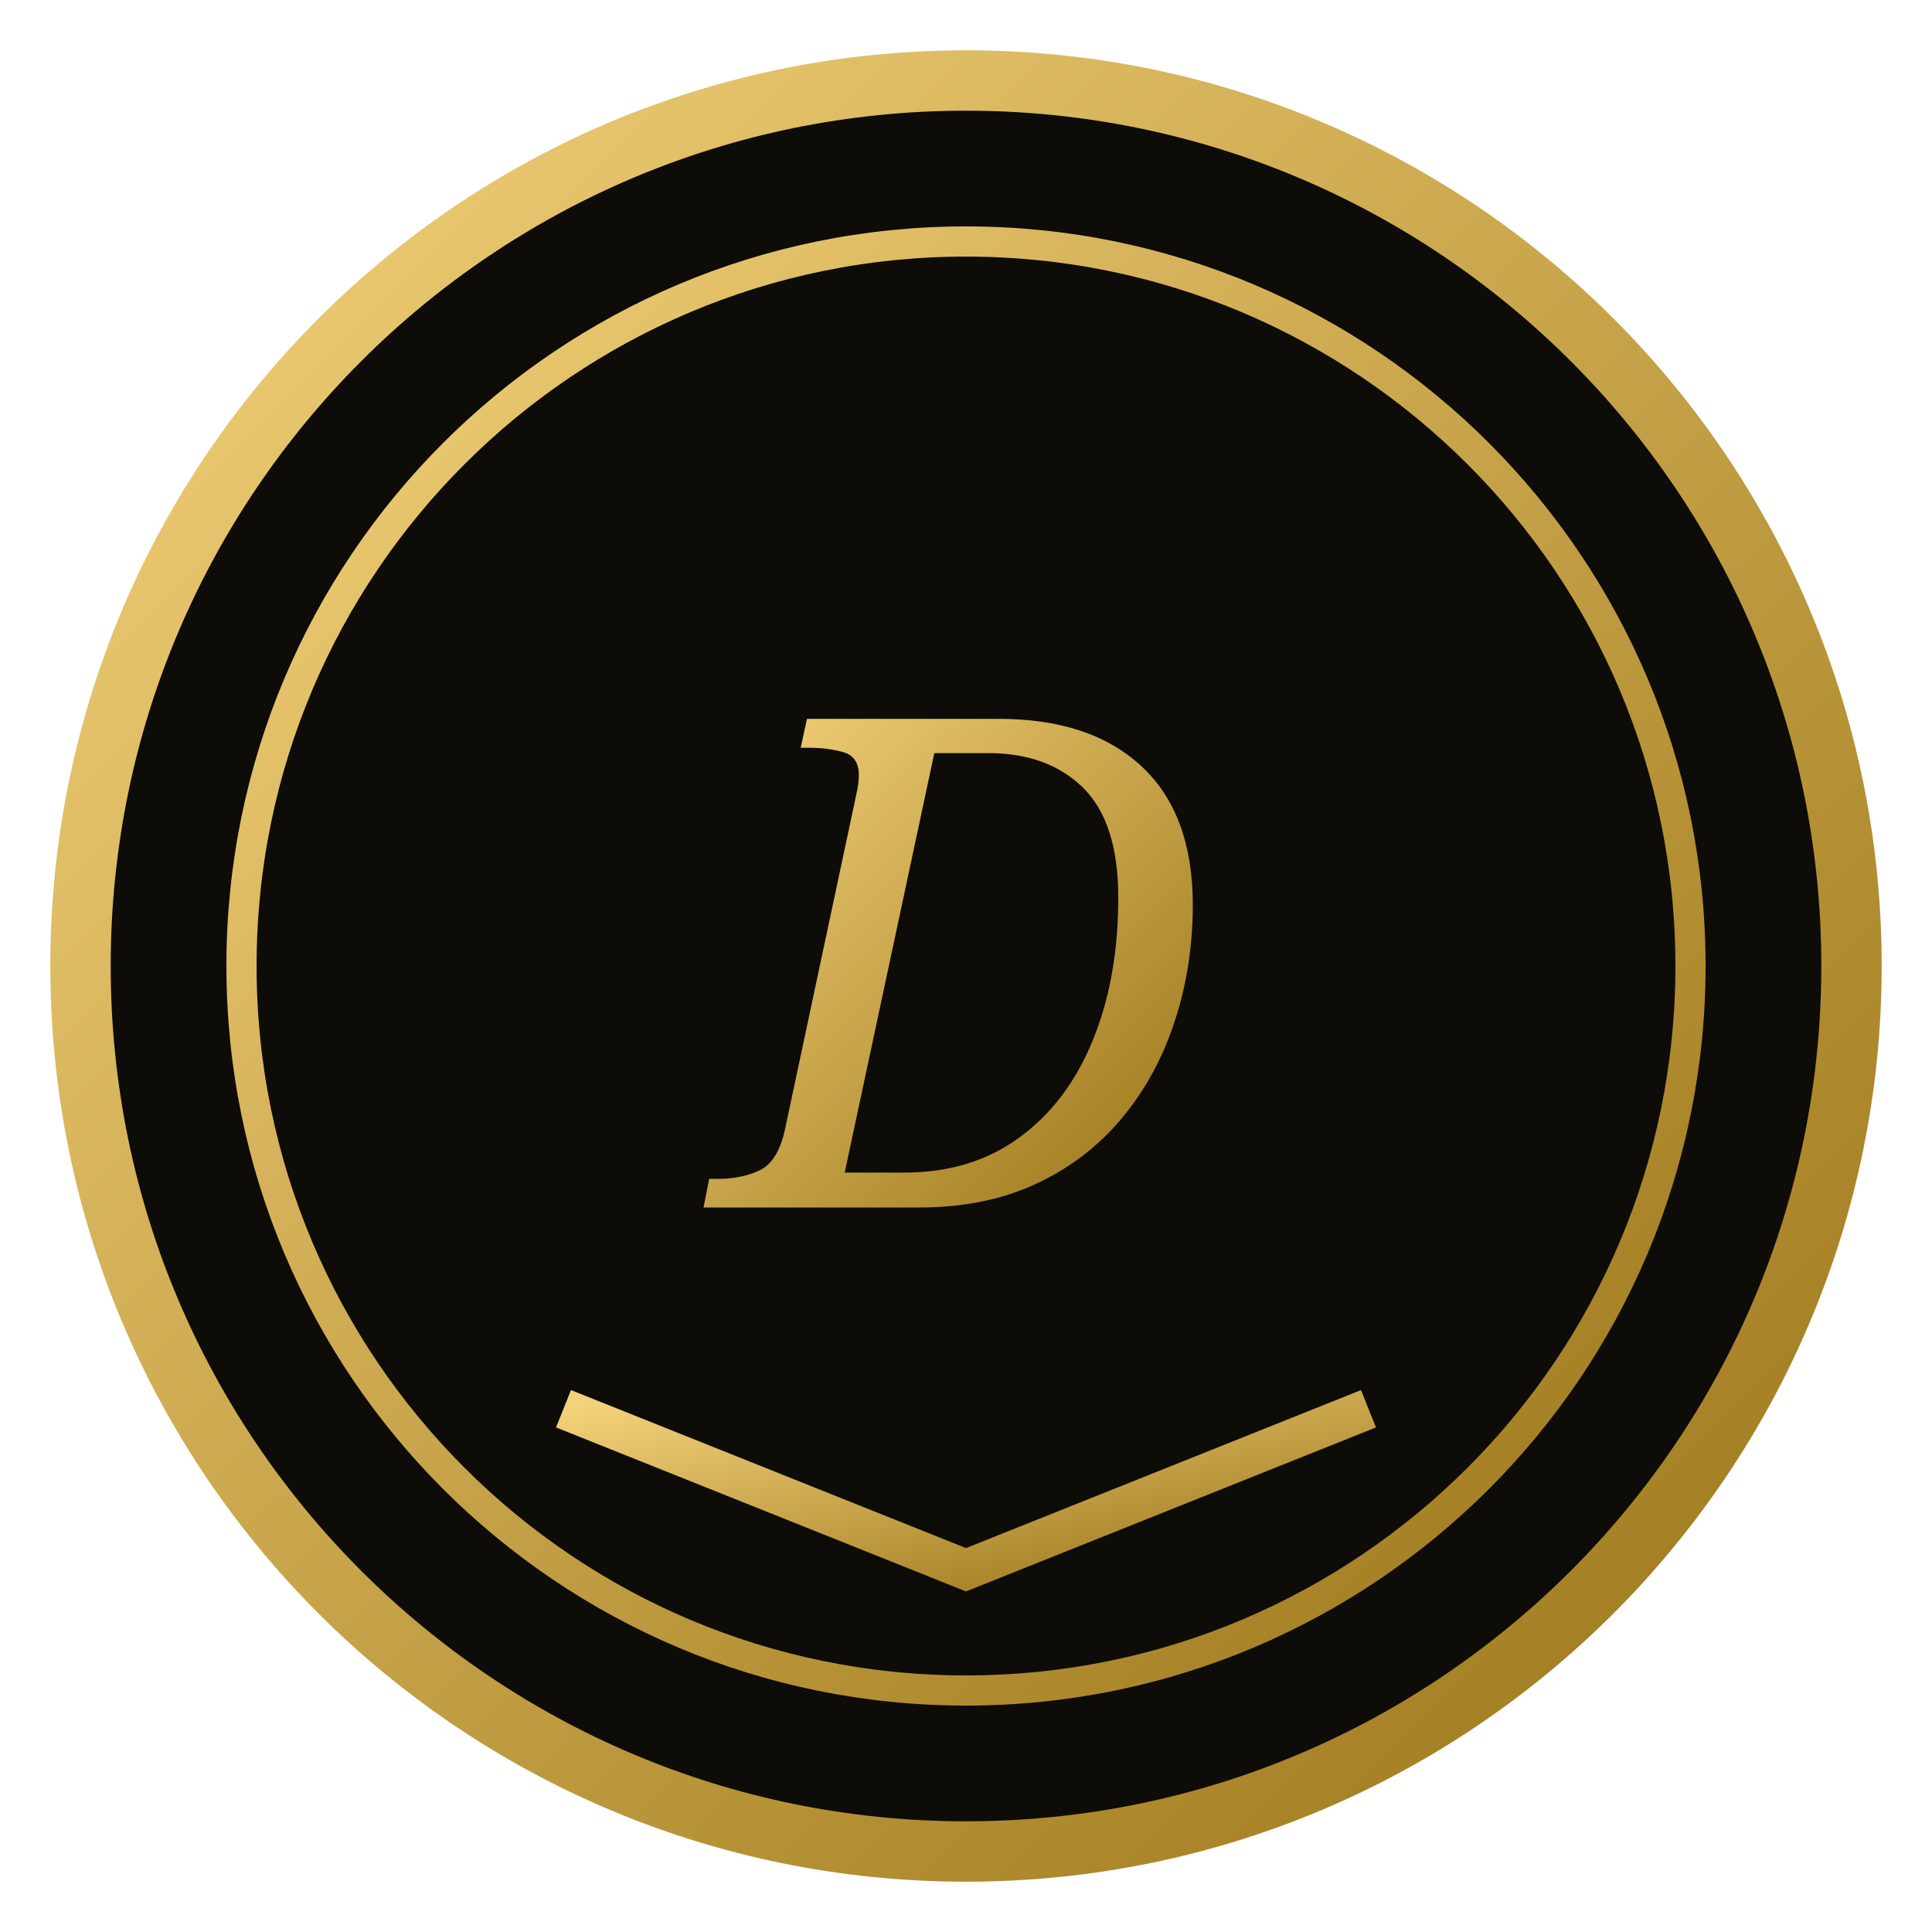
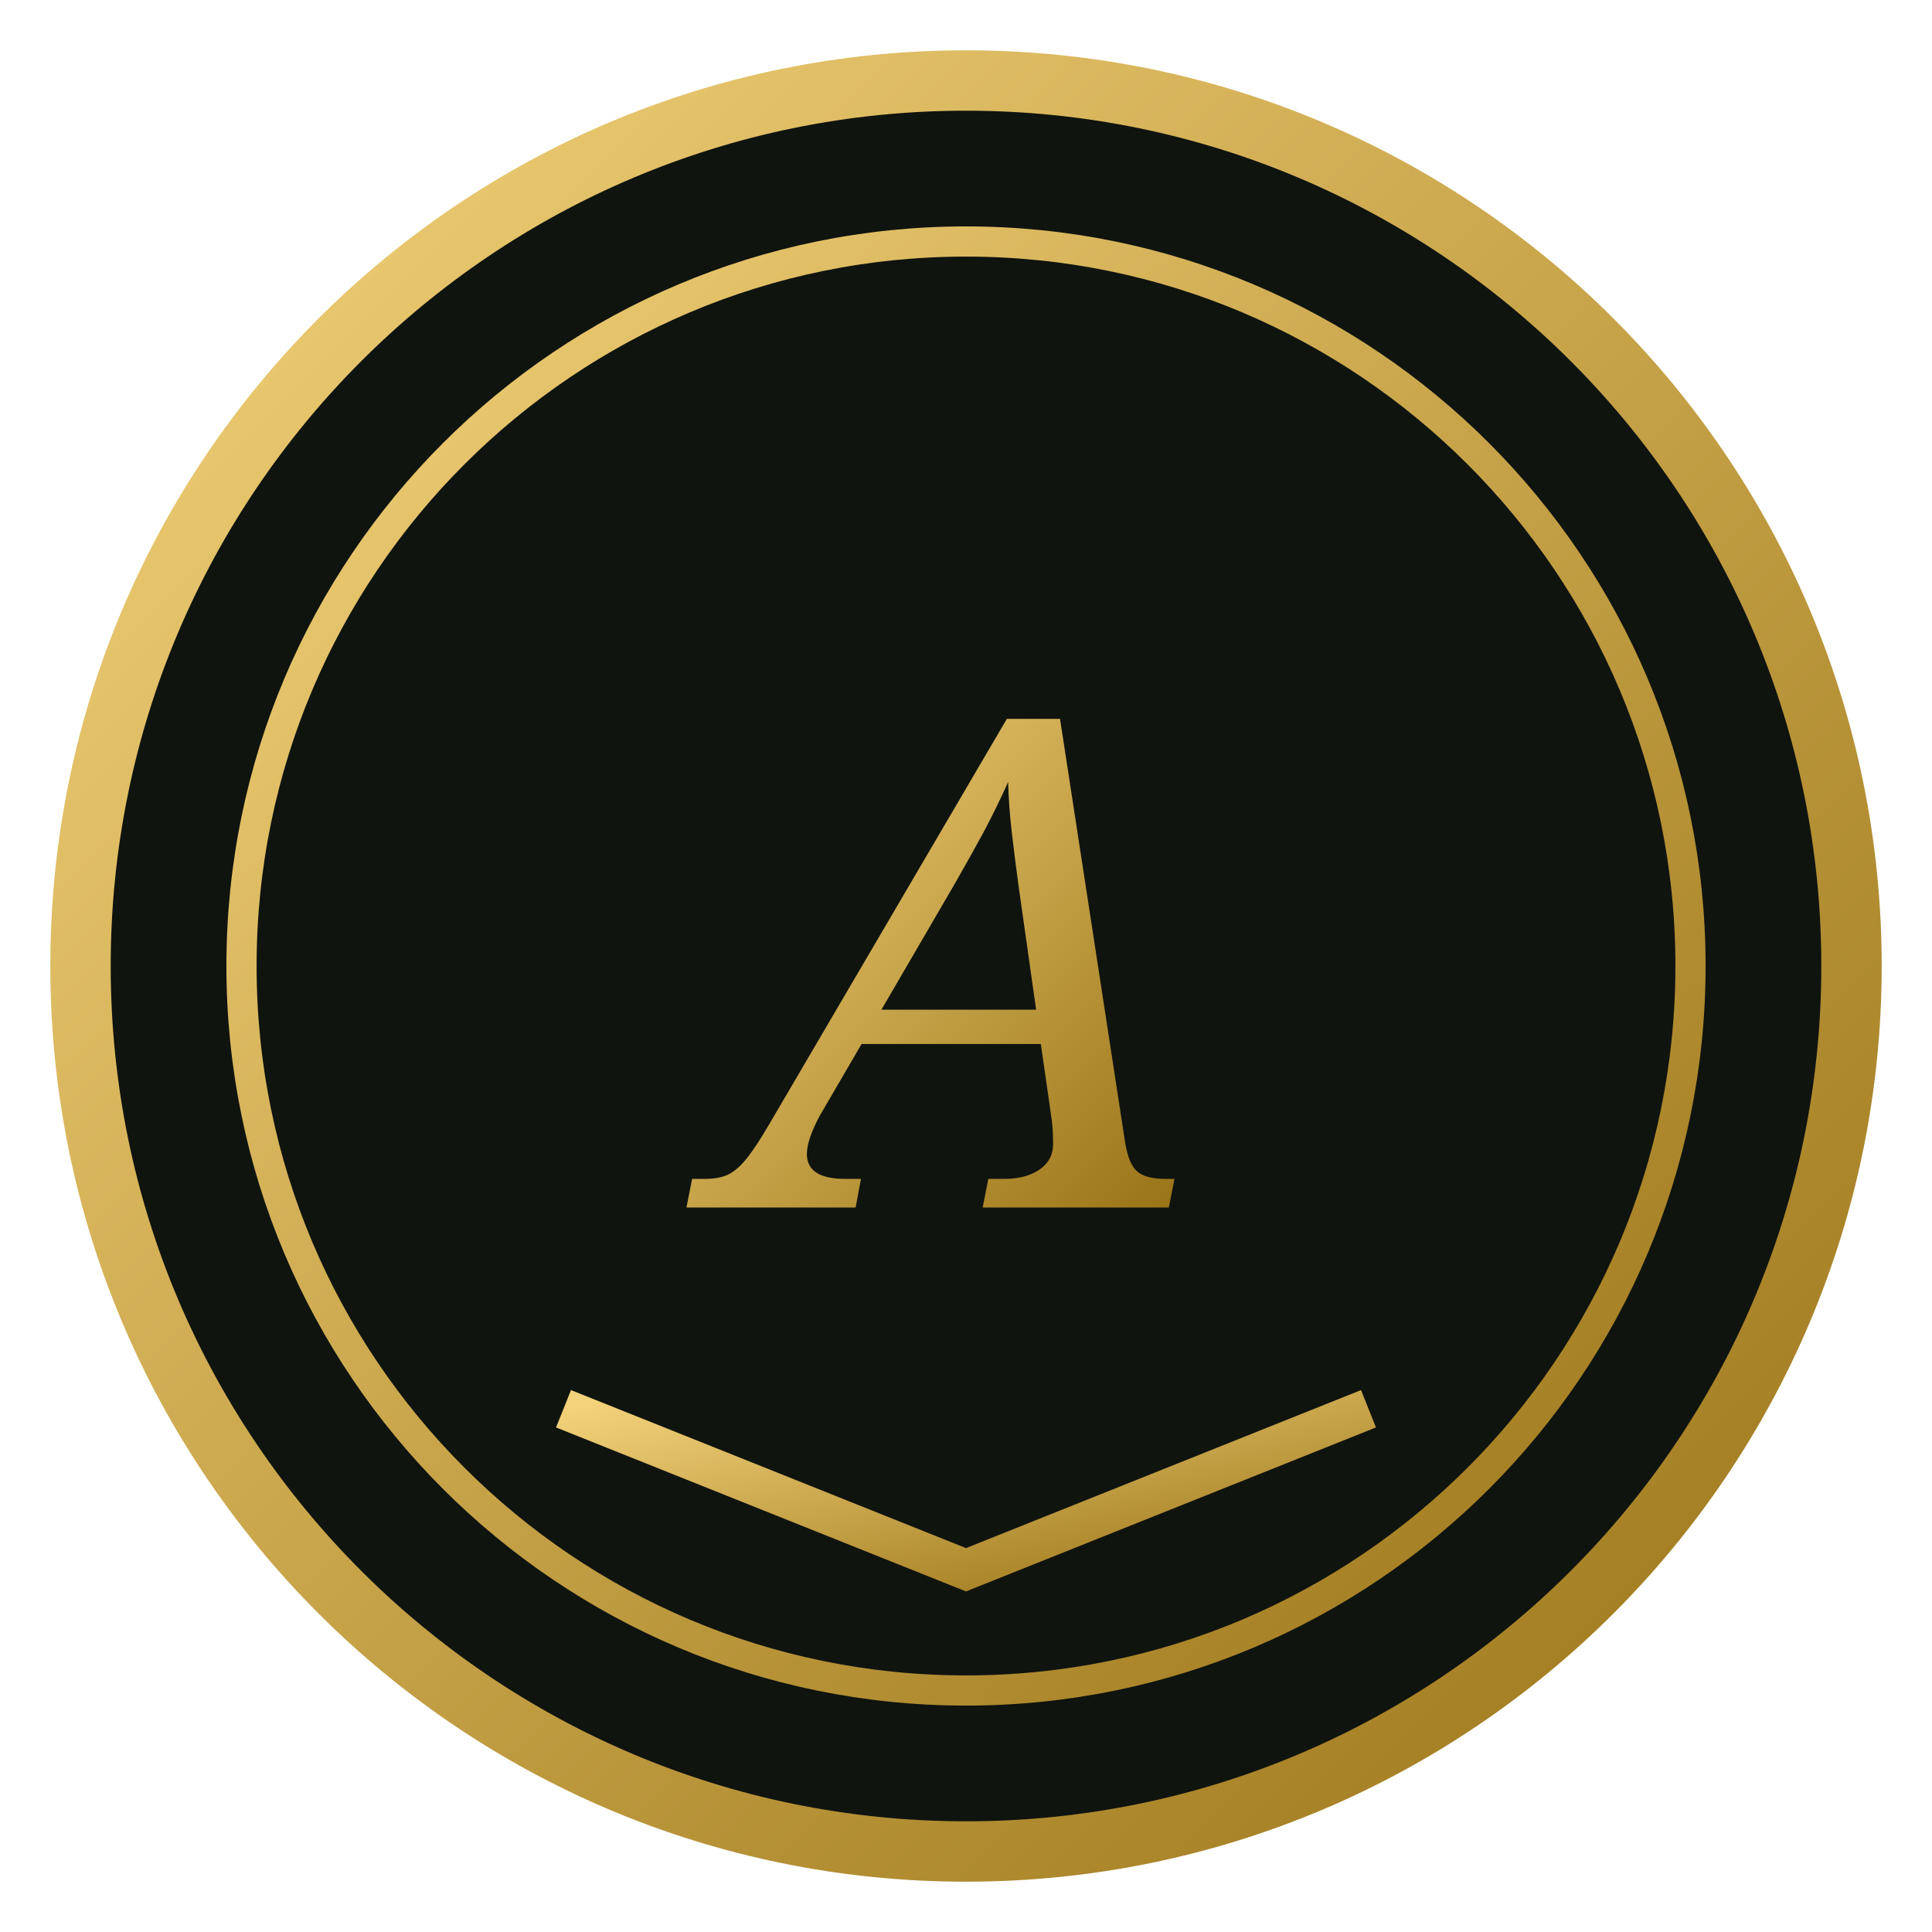
<svg xmlns="http://www.w3.org/2000/svg" viewBox="0 0 96 96">
  <defs>
    <linearGradient id="dg" x1="0" y1="0" x2="1" y2="1">
      <stop offset="0" stop-color="#f3d27a" />
      <stop offset="1" stop-color="#9a7418" />
    </linearGradient>
  </defs>
-   <circle cx="48" cy="48" r="44" fill="#0e0c08" stroke="url(#dg)" stroke-width="3" />
+   <circle cx="48" cy="48" r="44" fill="#10140f" stroke="url(#dg)" stroke-width="3" />
  <circle cx="48" cy="48" r="36" fill="none" stroke="url(#dg)" stroke-width="1.5" />
-   <text x="48" y="60" text-anchor="middle" font-family="Georgia,serif" font-size="34" fill="url(#dg)" font-style="italic">D</text>
+   <text x="48" y="60" text-anchor="middle" font-family="Georgia,serif" font-size="34" fill="url(#dg)" font-style="italic">A</text>
  <path d="M28 70 L48 78 L68 70" stroke="url(#dg)" stroke-width="2" fill="none" />
</svg>
